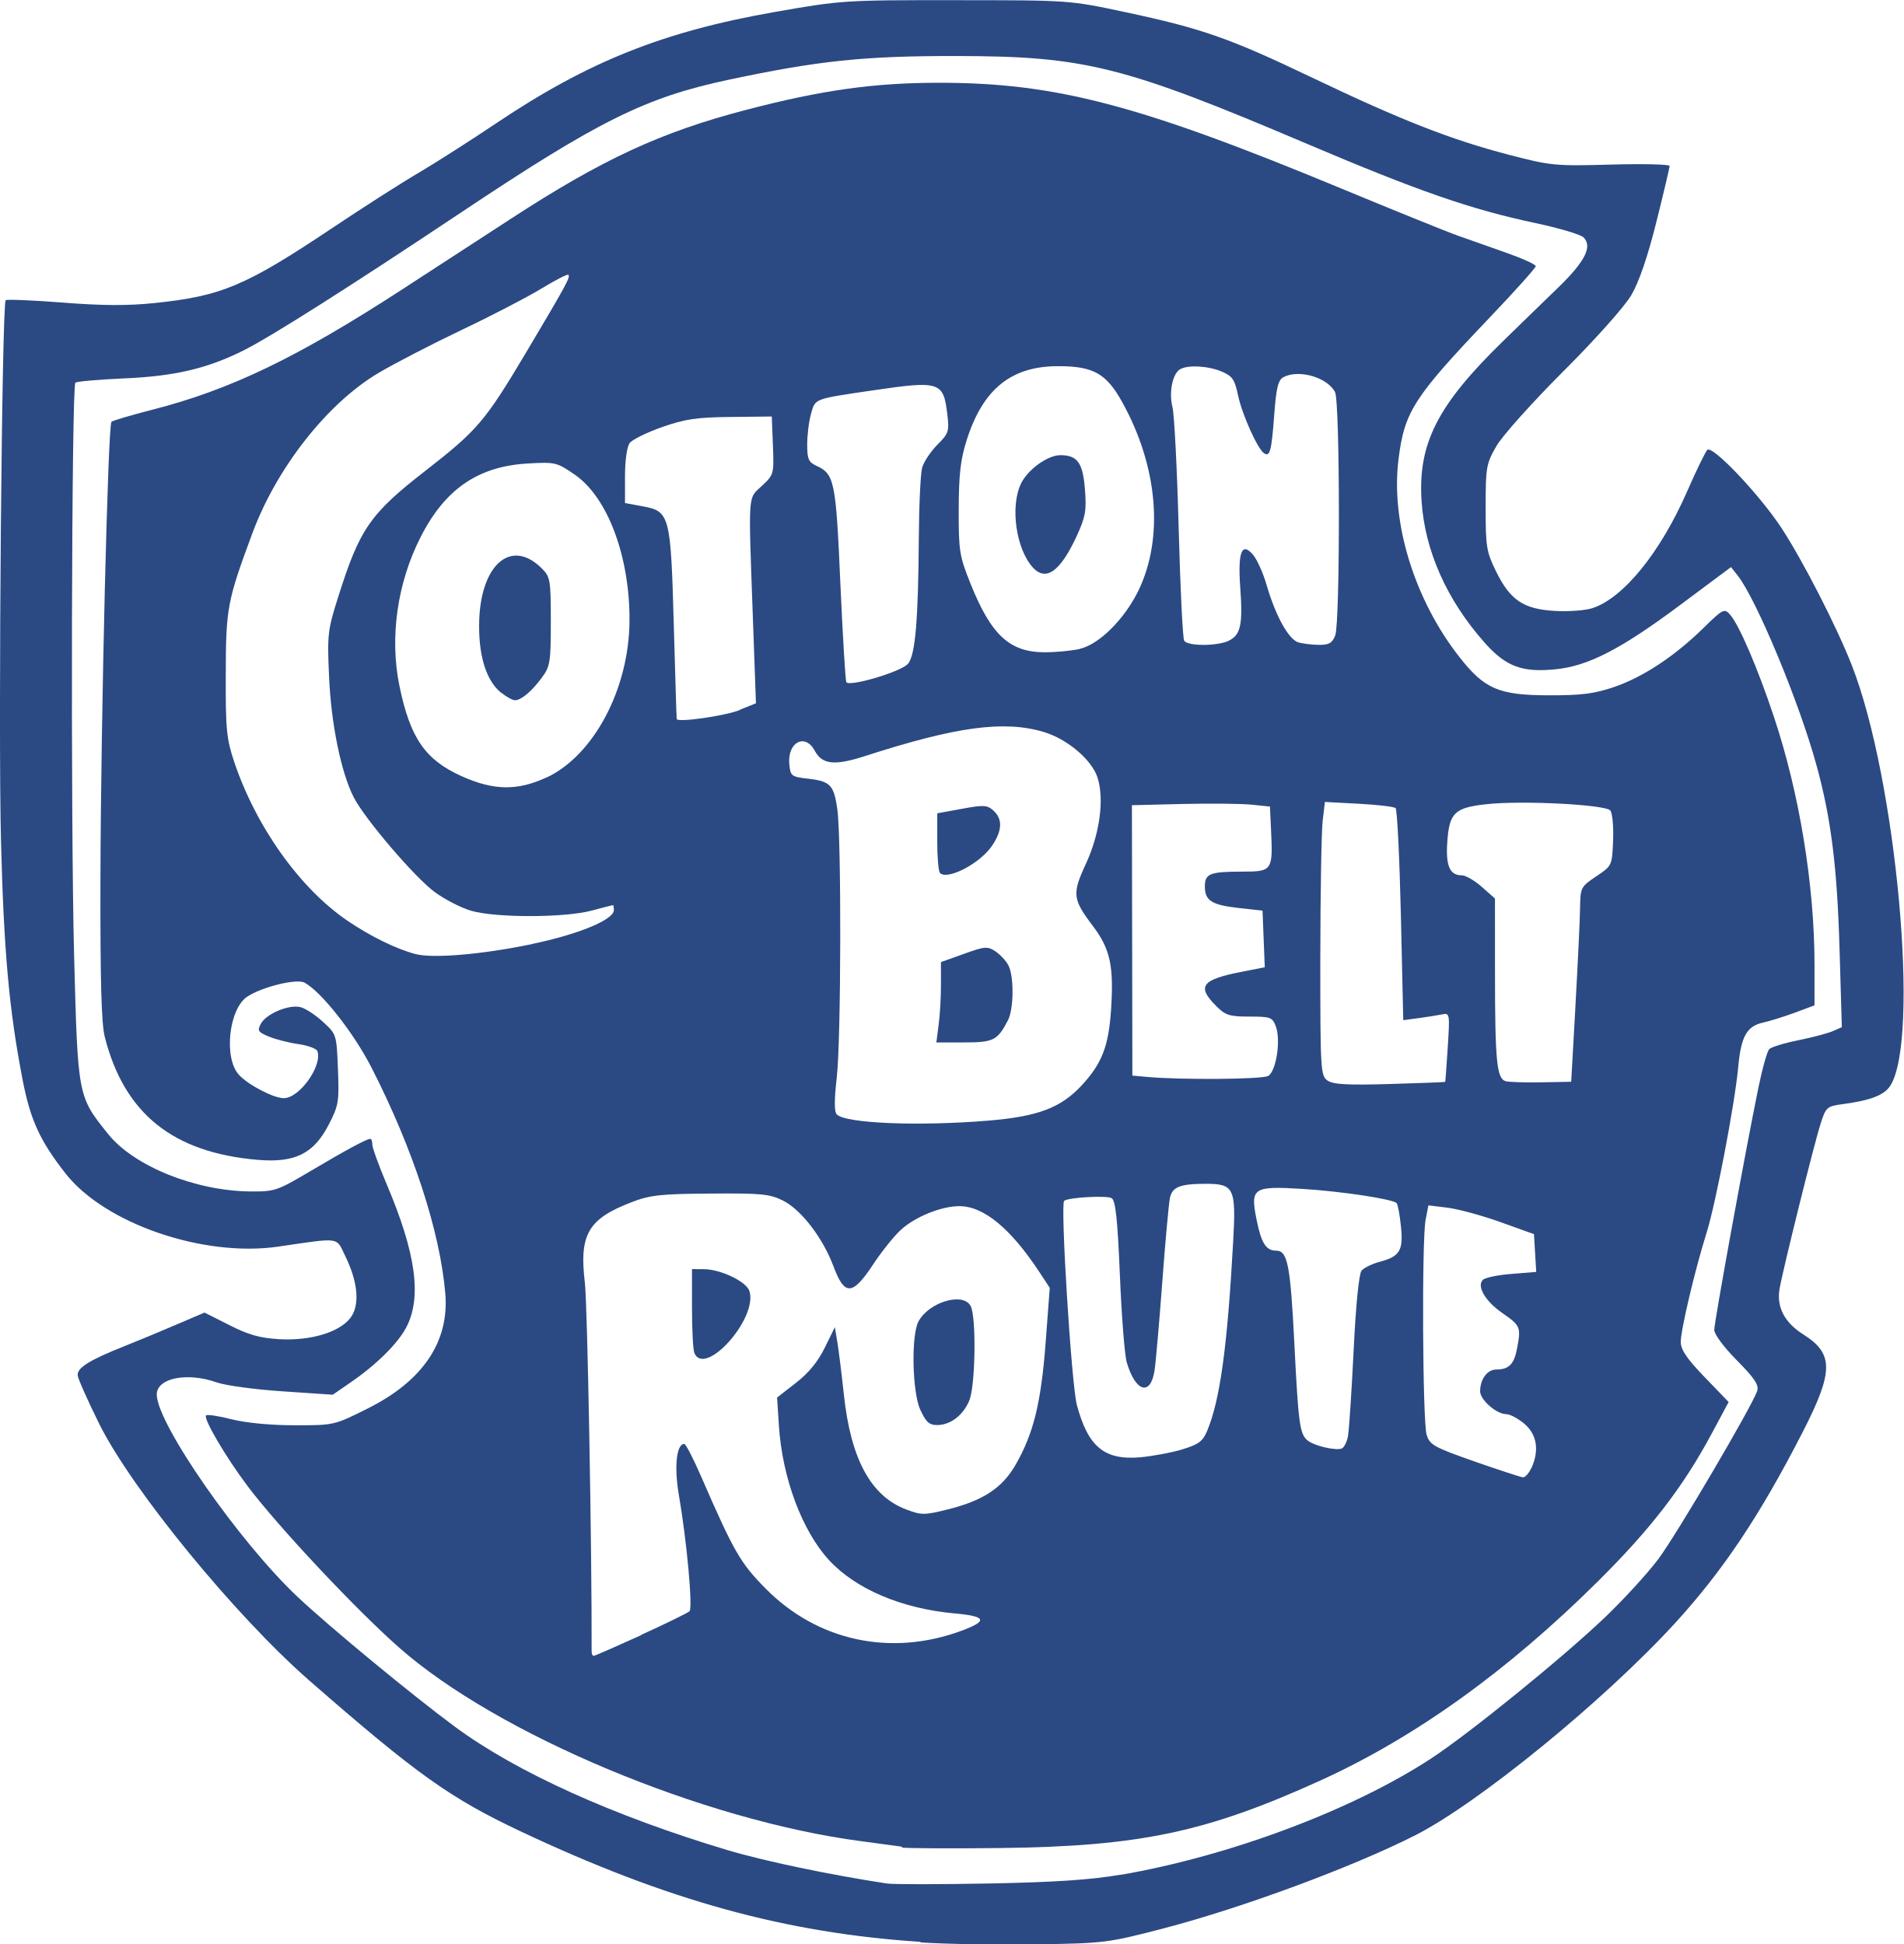
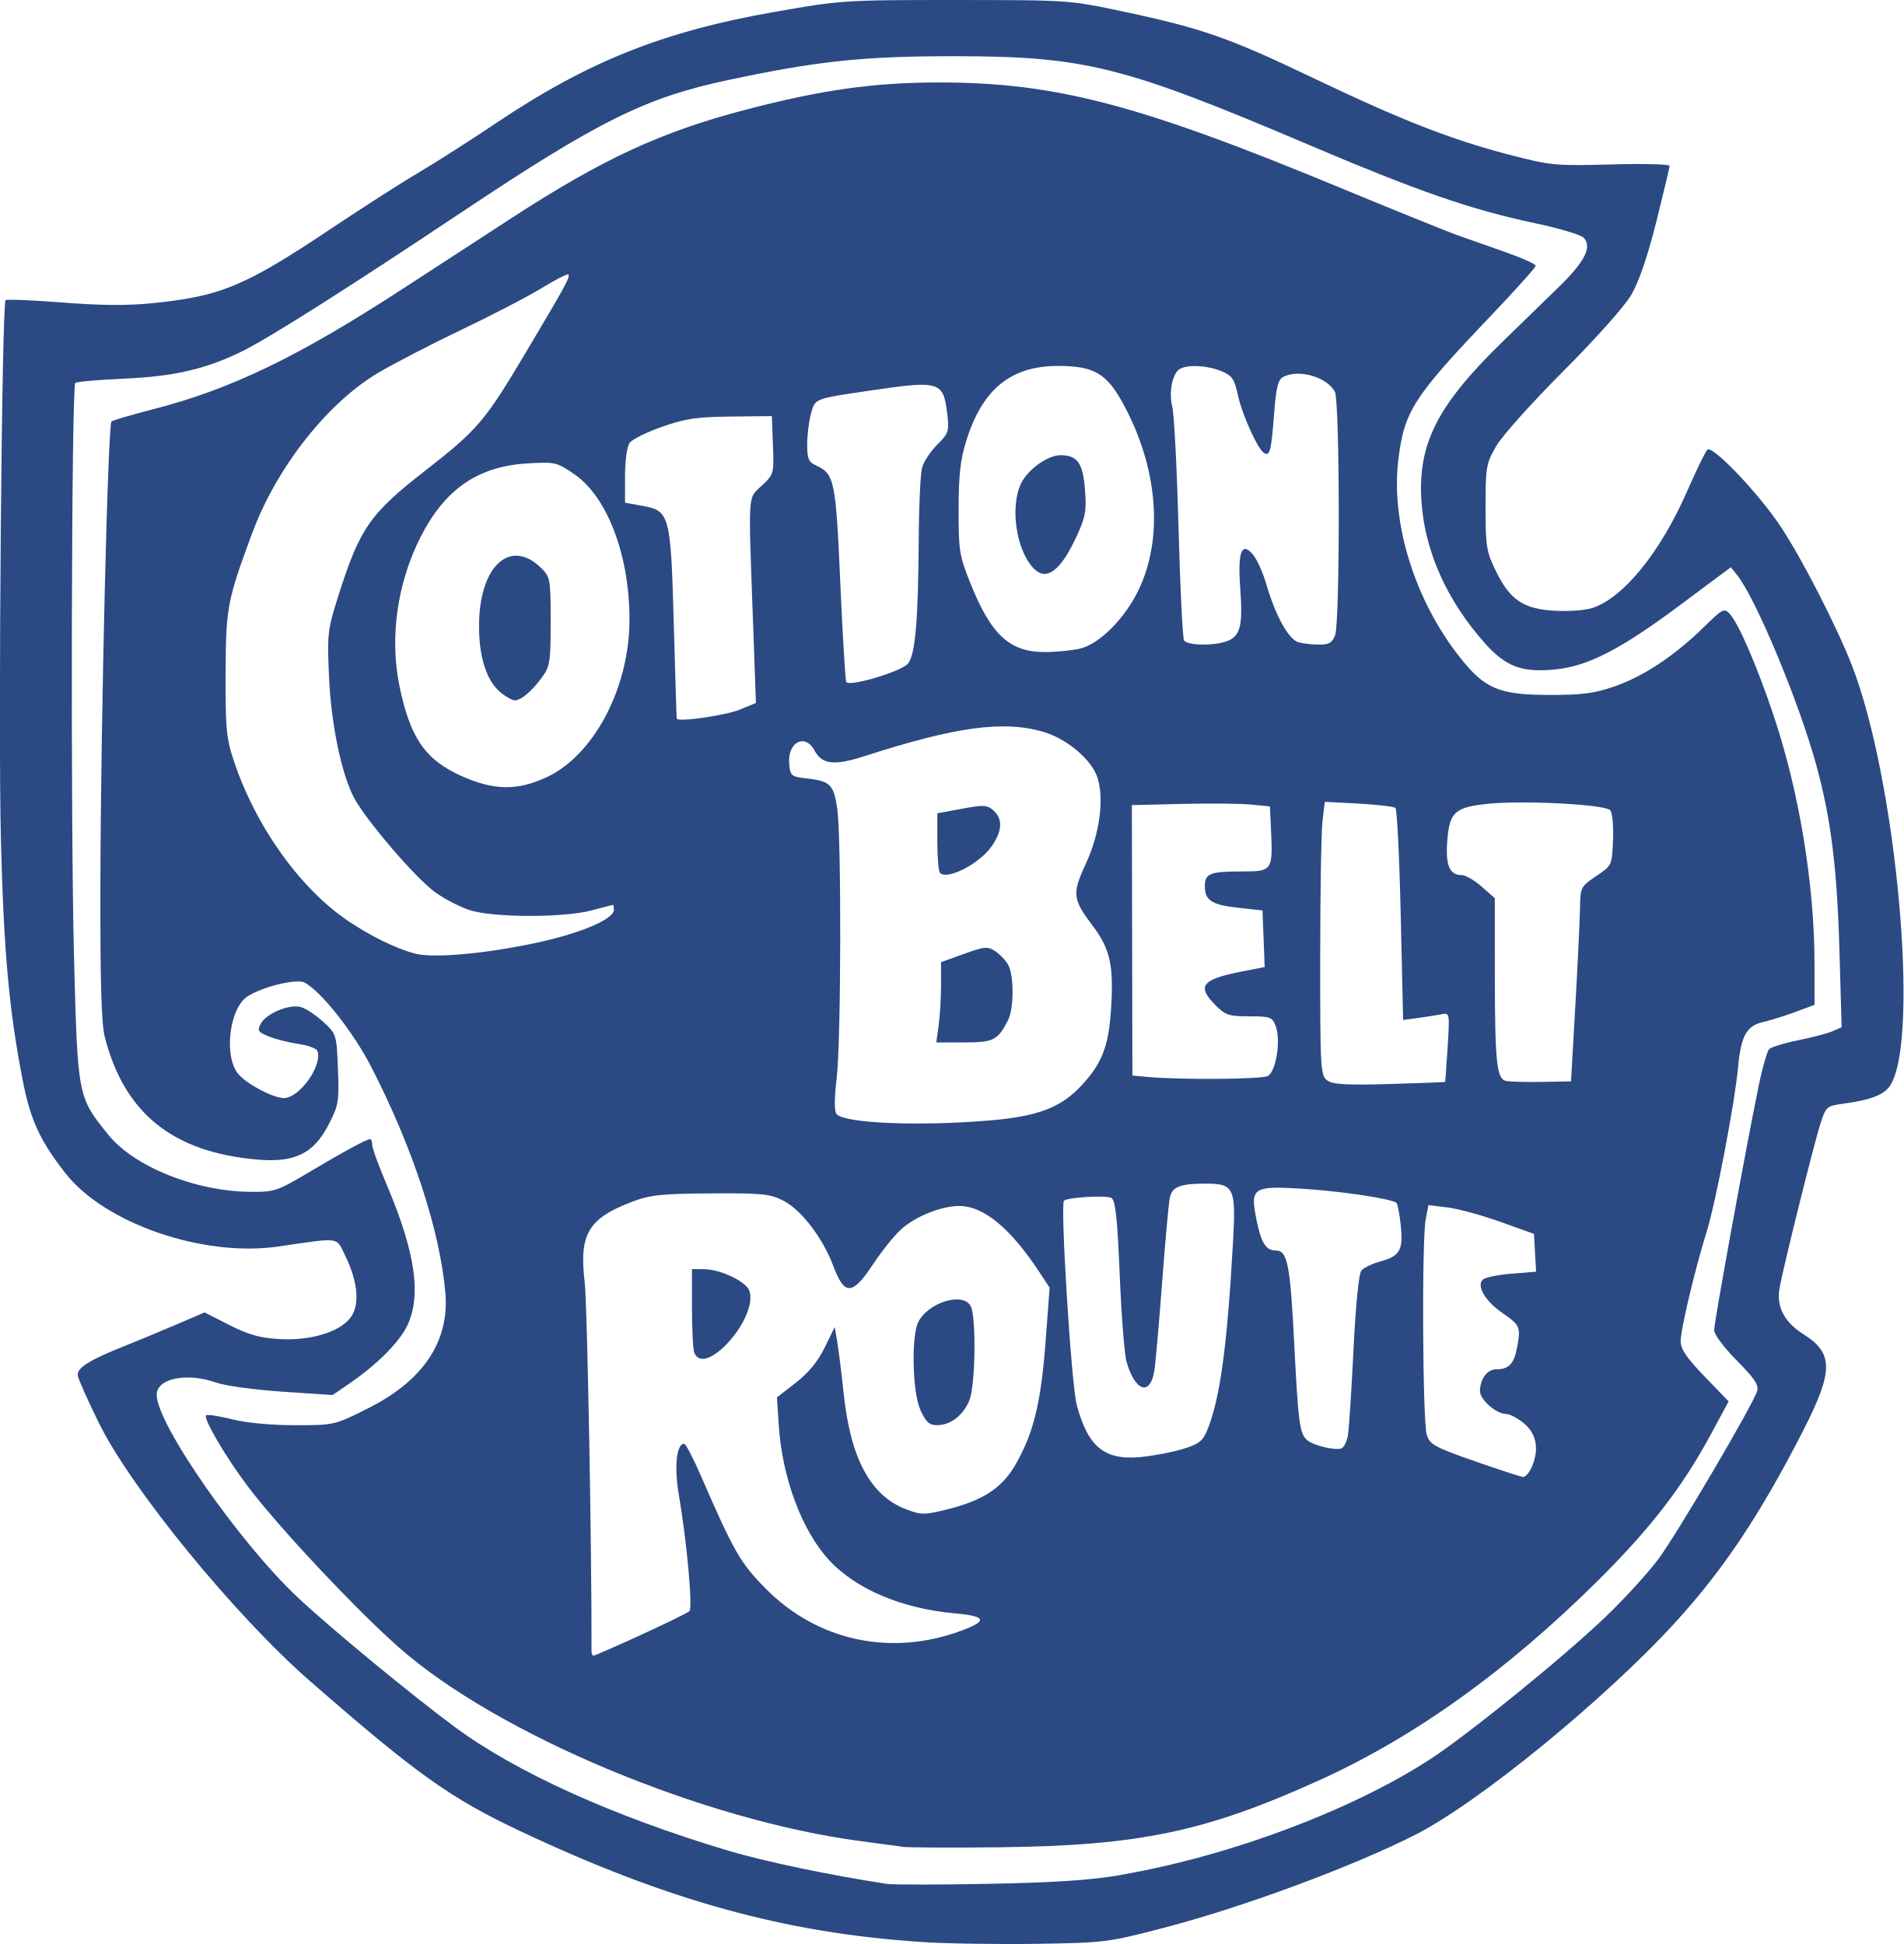
- <svg xmlns="http://www.w3.org/2000/svg" id="svg930" version="1.1" viewBox="0 0 50.802 51.892" height="51.892mm" width="50.802mm">
-   <g transform="translate(-76.65272,-139.5182)" id="layer1">
-     <g transform="matrix(2.999608,0,0,2.999608,-166.3647,-451.5229)" id="g1753">
-       <path style="fill:#2b4a84;fill-opacity:1;stroke:none;stroke-width:0.004;stroke-miterlimit:4;stroke-dasharray:none;stroke-opacity:1" d="m 89.041,213.473 c -0.055,-0.008 -0.218,-0.029 -0.364,-0.049 -1.406,-0.185 -3.237,-0.952 -4.11,-1.723 -0.386,-0.34 -1.073,-1.073 -1.345,-1.433 -0.198,-0.263 -0.399,-0.606 -0.372,-0.633 0.01,-0.01 0.113,0.005 0.229,0.035 0.127,0.032 0.35,0.053 0.561,0.053 0.349,0 0.351,-5.3e-4 0.649,-0.15 0.49,-0.245 0.726,-0.595 0.689,-1.024 -0.047,-0.553 -0.289,-1.292 -0.658,-2.012 -0.159,-0.31 -0.446,-0.673 -0.594,-0.753 -0.07,-0.038 -0.376,0.037 -0.509,0.124 -0.165,0.108 -0.212,0.547 -0.075,0.696 0.083,0.09 0.306,0.207 0.398,0.208 0.139,0.002 0.347,-0.288 0.3,-0.419 -0.008,-0.022 -0.084,-0.05 -0.168,-0.062 -0.085,-0.012 -0.203,-0.042 -0.263,-0.067 -0.097,-0.04 -0.105,-0.052 -0.072,-0.114 0.048,-0.089 0.249,-0.174 0.353,-0.148 0.044,0.011 0.134,0.07 0.2,0.131 0.12,0.11 0.121,0.112 0.133,0.421 0.012,0.288 0.006,0.323 -0.081,0.492 -0.134,0.26 -0.3,0.343 -0.632,0.315 -0.755,-0.064 -1.187,-0.411 -1.361,-1.092 -0.031,-0.121 -0.041,-0.501 -0.039,-1.422 0.004,-1.443 0.067,-4.026 0.098,-4.054 0.012,-0.011 0.175,-0.059 0.362,-0.107 0.699,-0.179 1.292,-0.465 2.229,-1.074 0.272,-0.177 0.705,-0.458 0.963,-0.626 0.812,-0.529 1.335,-0.771 2.089,-0.968 0.677,-0.177 1.14,-0.242 1.721,-0.242 1.036,-2.2e-4 1.779,0.195 3.573,0.939 0.475,0.197 0.944,0.387 1.043,0.422 0.099,0.035 0.295,0.104 0.436,0.154 0.141,0.05 0.256,0.102 0.256,0.117 0,0.015 -0.182,0.218 -0.405,0.452 -0.682,0.716 -0.763,0.841 -0.816,1.266 -0.071,0.562 0.142,1.252 0.543,1.762 0.223,0.284 0.35,0.338 0.794,0.339 0.295,5.3e-4 0.405,-0.014 0.584,-0.075 0.257,-0.089 0.533,-0.271 0.791,-0.523 0.174,-0.171 0.187,-0.177 0.237,-0.121 0.079,0.088 0.245,0.472 0.39,0.908 0.227,0.677 0.362,1.503 0.362,2.207 v 0.363 l -0.174,0.065 c -0.096,0.035 -0.223,0.075 -0.282,0.088 -0.147,0.032 -0.198,0.123 -0.223,0.398 -0.029,0.319 -0.199,1.211 -0.281,1.472 -0.104,0.331 -0.23,0.866 -0.23,0.971 -3.5e-5,0.071 0.053,0.149 0.213,0.315 l 0.213,0.221 -0.155,0.289 c -0.254,0.472 -0.54,0.842 -1.006,1.305 -0.807,0.801 -1.629,1.391 -2.471,1.774 -1.015,0.461 -1.606,0.586 -2.846,0.601 -0.427,0.005 -0.822,0.003 -0.876,-0.004 z m -2.322,-1.884 c 0.222,-0.101 0.417,-0.197 0.432,-0.211 0.03,-0.03 -0.024,-0.626 -0.095,-1.036 -0.043,-0.249 -0.021,-0.453 0.048,-0.453 0.014,0 0.081,0.13 0.15,0.289 0.293,0.673 0.349,0.77 0.574,0.998 0.462,0.468 1.115,0.608 1.744,0.375 0.237,-0.088 0.22,-0.129 -0.065,-0.154 -0.469,-0.043 -0.876,-0.216 -1.114,-0.473 -0.241,-0.262 -0.417,-0.733 -0.447,-1.2 l -0.016,-0.248 0.167,-0.13 c 0.113,-0.087 0.197,-0.19 0.257,-0.313 l 0.09,-0.183 0.022,0.131 c 0.012,0.072 0.038,0.282 0.058,0.467 0.061,0.574 0.239,0.903 0.552,1.023 0.137,0.052 0.162,0.053 0.367,0.002 0.317,-0.078 0.488,-0.19 0.607,-0.395 0.161,-0.279 0.228,-0.55 0.269,-1.086 l 0.037,-0.492 -0.092,-0.14 c -0.256,-0.389 -0.496,-0.587 -0.712,-0.587 -0.162,0 -0.395,0.095 -0.522,0.212 -0.061,0.056 -0.172,0.195 -0.247,0.309 -0.182,0.276 -0.253,0.279 -0.351,0.015 -0.095,-0.254 -0.287,-0.504 -0.45,-0.586 -0.116,-0.058 -0.193,-0.066 -0.644,-0.062 -0.444,0.003 -0.538,0.013 -0.703,0.077 -0.386,0.148 -0.467,0.287 -0.415,0.717 0.023,0.19 0.063,2.4 0.06,3.279 -6.6e-5,0.023 0.008,0.041 0.018,0.041 0.01,0 0.199,-0.083 0.422,-0.184 z m 7.923,-1.487 c 0.071,-0.156 0.048,-0.298 -0.063,-0.392 -0.056,-0.047 -0.128,-0.086 -0.161,-0.086 -0.087,0 -0.233,-0.127 -0.233,-0.203 0,-0.107 0.063,-0.194 0.142,-0.194 0.117,-7.9e-4 0.162,-0.048 0.189,-0.2 0.033,-0.178 0.026,-0.192 -0.135,-0.304 -0.15,-0.104 -0.228,-0.237 -0.172,-0.294 0.02,-0.02 0.135,-0.044 0.255,-0.053 l 0.22,-0.018 -0.01,-0.168 -0.01,-0.168 -0.298,-0.107 c -0.164,-0.059 -0.375,-0.116 -0.469,-0.128 l -0.172,-0.021 -0.025,0.128 c -0.035,0.183 -0.027,1.795 0.009,1.913 0.028,0.091 0.065,0.111 0.426,0.238 0.217,0.076 0.411,0.139 0.431,0.141 0.02,0.001 0.053,-0.036 0.074,-0.082 z m -3.109,-0.164 c 0.148,-0.045 0.184,-0.071 0.224,-0.167 0.114,-0.274 0.179,-0.743 0.231,-1.686 0.026,-0.473 0.008,-0.511 -0.245,-0.511 -0.23,7.9e-4 -0.297,0.028 -0.318,0.127 -0.01,0.048 -0.041,0.385 -0.068,0.749 -0.027,0.364 -0.058,0.718 -0.069,0.788 -0.036,0.229 -0.17,0.188 -0.247,-0.075 -0.019,-0.065 -0.046,-0.413 -0.061,-0.774 -0.021,-0.5 -0.038,-0.664 -0.073,-0.687 -0.04,-0.026 -0.389,-0.007 -0.423,0.024 -0.035,0.031 0.065,1.633 0.113,1.815 0.099,0.373 0.245,0.494 0.562,0.467 0.109,-0.01 0.278,-0.041 0.375,-0.07 z m 1.477,-0.127 c 0.01,-0.057 0.032,-0.4 0.05,-0.761 0.019,-0.398 0.047,-0.675 0.07,-0.703 0.021,-0.025 0.094,-0.061 0.162,-0.079 0.18,-0.048 0.211,-0.101 0.188,-0.318 -0.01,-0.102 -0.028,-0.194 -0.038,-0.204 -0.037,-0.037 -0.498,-0.106 -0.845,-0.127 -0.432,-0.026 -0.458,-0.009 -0.401,0.274 0.042,0.21 0.084,0.276 0.175,0.276 0.101,0 0.126,0.128 0.161,0.822 0.036,0.721 0.048,0.81 0.118,0.867 0.057,0.047 0.245,0.092 0.303,0.072 0.022,-0.008 0.048,-0.061 0.058,-0.118 z M 89.808,207.012 c 0.445,-0.037 0.648,-0.114 0.835,-0.317 0.177,-0.192 0.236,-0.345 0.258,-0.664 0.026,-0.394 -0.006,-0.544 -0.159,-0.748 -0.184,-0.243 -0.189,-0.288 -0.063,-0.56 0.123,-0.267 0.164,-0.577 0.101,-0.767 -0.052,-0.157 -0.27,-0.341 -0.478,-0.403 -0.354,-0.105 -0.777,-0.048 -1.594,0.216 -0.267,0.086 -0.377,0.074 -0.443,-0.049 -0.086,-0.16 -0.245,-0.075 -0.226,0.121 0.01,0.104 0.018,0.111 0.167,0.128 0.198,0.023 0.229,0.055 0.26,0.271 0.037,0.263 0.034,2.051 -0.005,2.388 -0.023,0.203 -0.023,0.306 5.3e-4,0.329 0.08,0.08 0.727,0.106 1.346,0.055 z m 4.066,-0.344 c 0.002,-0.002 0.012,-0.142 0.023,-0.31 0.019,-0.301 0.018,-0.306 -0.053,-0.291 -0.04,0.008 -0.133,0.023 -0.208,0.033 l -0.135,0.018 -0.021,-0.932 c -0.012,-0.512 -0.033,-0.942 -0.047,-0.955 -0.014,-0.013 -0.161,-0.03 -0.327,-0.039 l -0.302,-0.016 -0.02,0.169 c -0.011,0.093 -0.02,0.641 -0.021,1.217 -2.65e-4,1.003 0.003,1.05 0.064,1.093 0.05,0.035 0.175,0.042 0.554,0.031 0.269,-0.008 0.491,-0.016 0.493,-0.019 z m 1.159,-0.682 c 0.021,-0.373 0.04,-0.763 0.041,-0.866 0.003,-0.183 0.007,-0.19 0.144,-0.282 0.14,-0.094 0.141,-0.095 0.15,-0.319 0.005,-0.124 -0.006,-0.244 -0.025,-0.267 -0.044,-0.053 -0.79,-0.091 -1.102,-0.056 -0.283,0.031 -0.33,0.076 -0.348,0.334 -0.015,0.214 0.021,0.299 0.129,0.299 0.034,0 0.114,0.046 0.178,0.103 l 0.117,0.103 2.64e-4,0.683 c 5.29e-4,0.766 0.016,0.921 0.095,0.943 0.03,0.008 0.173,0.013 0.318,0.01 l 0.265,-0.005 0.038,-0.678 z m -2.736,0.63 c 0.073,-0.039 0.117,-0.319 0.07,-0.444 -0.031,-0.08 -0.047,-0.086 -0.235,-0.086 -0.179,0 -0.213,-0.011 -0.298,-0.097 -0.172,-0.172 -0.126,-0.232 0.227,-0.301 l 0.208,-0.041 -0.01,-0.252 -0.01,-0.252 -0.21,-0.023 c -0.242,-0.027 -0.303,-0.065 -0.303,-0.192 0,-0.114 0.044,-0.132 0.333,-0.132 0.266,0 0.273,-0.009 0.256,-0.365 l -0.01,-0.214 -0.165,-0.017 c -0.091,-0.009 -0.367,-0.012 -0.614,-0.006 l -0.449,0.011 0.002,1.203 0.002,1.203 0.132,0.012 c 0.292,0.027 1.017,0.022 1.073,-0.008 z m -6.548,-1.176 c 0.415,-0.086 0.729,-0.216 0.729,-0.302 0,-0.024 -0.004,-0.044 -0.008,-0.044 -0.005,2.3e-4 -0.09,0.022 -0.19,0.049 -0.244,0.065 -0.862,0.065 -1.077,-1.7e-4 -0.09,-0.027 -0.233,-0.102 -0.319,-0.165 -0.179,-0.132 -0.622,-0.651 -0.721,-0.844 -0.112,-0.22 -0.201,-0.653 -0.219,-1.074 -0.017,-0.375 -0.012,-0.414 0.082,-0.711 0.191,-0.604 0.283,-0.737 0.774,-1.119 0.464,-0.361 0.532,-0.441 0.893,-1.047 0.363,-0.611 0.4,-0.678 0.38,-0.698 -0.008,-0.008 -0.117,0.048 -0.242,0.124 -0.125,0.076 -0.444,0.242 -0.708,0.367 -0.264,0.126 -0.597,0.298 -0.74,0.383 -0.454,0.269 -0.906,0.844 -1.122,1.428 -0.223,0.601 -0.235,0.664 -0.236,1.257 -0.002,0.486 0.007,0.571 0.075,0.775 0.194,0.578 0.585,1.127 1.009,1.415 0.201,0.137 0.432,0.25 0.601,0.295 0.156,0.042 0.592,0.005 1.04,-0.088 z m 0.127,-1.48 c 0.422,-0.195 0.738,-0.791 0.741,-1.397 0.003,-0.571 -0.194,-1.097 -0.486,-1.299 -0.16,-0.11 -0.173,-0.114 -0.418,-0.1 -0.442,0.025 -0.737,0.227 -0.954,0.654 -0.209,0.41 -0.278,0.897 -0.188,1.329 0.095,0.46 0.229,0.654 0.551,0.799 0.286,0.129 0.496,0.132 0.754,0.013 z m 1.722,-0.604 0.144,-0.058 -0.028,-0.78 c -0.04,-1.114 -0.045,-1.037 0.081,-1.155 0.106,-0.099 0.108,-0.105 0.098,-0.359 l -0.01,-0.258 -0.364,0.004 c -0.302,0.003 -0.406,0.018 -0.612,0.09 -0.136,0.048 -0.267,0.112 -0.289,0.143 -0.024,0.033 -0.041,0.156 -0.041,0.295 v 0.238 l 0.157,0.029 c 0.241,0.044 0.25,0.078 0.277,1.053 0.013,0.455 0.024,0.833 0.026,0.84 0.008,0.033 0.432,-0.028 0.561,-0.08 z m 1.497,-0.409 c 0.065,-0.08 0.091,-0.386 0.096,-1.117 0.002,-0.294 0.015,-0.578 0.03,-0.63 0.015,-0.052 0.076,-0.143 0.135,-0.203 0.101,-0.101 0.107,-0.119 0.088,-0.275 -0.034,-0.286 -0.068,-0.296 -0.659,-0.209 -0.532,0.078 -0.515,0.072 -0.553,0.209 -0.019,0.067 -0.034,0.19 -0.034,0.273 -1.64e-4,0.129 0.012,0.157 0.081,0.189 0.162,0.074 0.174,0.135 0.214,1.045 0.021,0.471 0.045,0.868 0.053,0.881 0.027,0.044 0.492,-0.094 0.549,-0.164 z m 1.53,-0.134 c 0.171,-0.04 0.394,-0.262 0.518,-0.514 0.23,-0.471 0.176,-1.109 -0.144,-1.684 -0.141,-0.253 -0.256,-0.317 -0.569,-0.317 -0.416,0 -0.668,0.203 -0.812,0.655 -0.056,0.175 -0.071,0.306 -0.072,0.619 -7.94e-4,0.371 0.006,0.414 0.105,0.661 0.184,0.46 0.35,0.612 0.664,0.611 0.1,-2.7e-4 0.24,-0.014 0.31,-0.03 z m 1.323,-0.072 c 0.106,-0.049 0.127,-0.143 0.103,-0.47 -0.023,-0.321 0.013,-0.414 0.115,-0.293 0.035,0.042 0.088,0.16 0.118,0.263 0.082,0.282 0.199,0.493 0.287,0.516 0.042,0.011 0.125,0.021 0.184,0.021 0.086,2.6e-4 0.115,-0.017 0.141,-0.084 0.044,-0.116 0.043,-2.083 -0.002,-2.166 -0.07,-0.132 -0.324,-0.204 -0.459,-0.132 -0.047,0.025 -0.064,0.093 -0.082,0.337 -0.024,0.321 -0.038,0.373 -0.089,0.341 -0.057,-0.035 -0.195,-0.341 -0.232,-0.513 -0.031,-0.147 -0.051,-0.175 -0.148,-0.216 -0.123,-0.051 -0.305,-0.06 -0.371,-0.018 -0.066,0.042 -0.098,0.207 -0.065,0.336 0.016,0.064 0.041,0.549 0.055,1.078 0.014,0.529 0.036,0.979 0.049,1 0.03,0.049 0.289,0.05 0.396,0.001 z" id="path1729" />
-       <path style="fill:#2b4a84;fill-opacity:1;stroke:none;stroke-width:0.004;stroke-miterlimit:4;stroke-dasharray:none;stroke-opacity:1" d="m 89.206,214.32 c -1.203,-0.079 -2.254,-0.369 -3.555,-0.982 -0.63,-0.297 -0.927,-0.509 -1.881,-1.342 -0.663,-0.579 -1.585,-1.707 -1.873,-2.29 -0.099,-0.2 -0.184,-0.391 -0.189,-0.424 -0.011,-0.068 0.1,-0.138 0.42,-0.265 0.109,-0.043 0.313,-0.128 0.453,-0.188 l 0.255,-0.109 0.222,0.112 c 0.171,0.087 0.273,0.115 0.445,0.125 0.274,0.015 0.529,-0.06 0.629,-0.187 0.087,-0.11 0.072,-0.316 -0.042,-0.549 -0.086,-0.177 -0.034,-0.17 -0.598,-0.088 -0.666,0.097 -1.542,-0.204 -1.892,-0.65 -0.228,-0.291 -0.313,-0.476 -0.382,-0.832 -0.121,-0.624 -0.168,-1.148 -0.193,-2.137 -0.025,-0.977 0.008,-4.769 0.042,-4.803 0.009,-0.009 0.237,4e-5 0.507,0.021 0.353,0.028 0.582,0.029 0.82,0.004 0.595,-0.062 0.809,-0.153 1.578,-0.667 0.27,-0.181 0.617,-0.403 0.771,-0.493 0.154,-0.091 0.464,-0.289 0.69,-0.441 0.815,-0.547 1.484,-0.815 2.477,-0.989 0.59,-0.104 0.624,-0.106 1.611,-0.105 1.008,2.7e-4 1.009,2.7e-4 1.505,0.106 0.685,0.146 0.928,0.231 1.67,0.586 0.783,0.374 1.225,0.548 1.742,0.683 0.375,0.098 0.414,0.102 0.912,0.088 0.286,-0.008 0.521,-0.002 0.521,0.012 0,0.014 -0.053,0.239 -0.118,0.499 -0.077,0.309 -0.155,0.535 -0.223,0.651 -0.059,0.101 -0.321,0.395 -0.605,0.678 -0.275,0.275 -0.543,0.574 -0.595,0.665 -0.09,0.156 -0.096,0.187 -0.096,0.546 0,0.35 0.007,0.395 0.093,0.57 0.126,0.256 0.244,0.335 0.523,0.351 0.122,0.007 0.272,-0.004 0.335,-0.025 0.276,-0.091 0.604,-0.496 0.841,-1.037 0.081,-0.186 0.163,-0.353 0.18,-0.371 0.045,-0.045 0.465,0.398 0.66,0.695 0.19,0.29 0.491,0.877 0.626,1.222 0.397,1.013 0.609,3.335 0.341,3.743 -0.054,0.082 -0.172,0.128 -0.414,0.161 -0.15,0.02 -0.157,0.026 -0.205,0.176 -0.058,0.18 -0.333,1.287 -0.365,1.469 -0.028,0.162 0.044,0.3 0.212,0.406 0.27,0.171 0.27,0.328 -0.003,0.862 -0.383,0.748 -0.711,1.239 -1.141,1.709 -0.631,0.689 -1.751,1.603 -2.312,1.887 -0.562,0.284 -1.533,0.643 -2.232,0.826 -0.5,0.13 -0.528,0.134 -1.141,0.143 -0.346,0.005 -0.807,-0.002 -1.025,-0.017 z m 1.784,-0.597 c 0.965,-0.167 2.053,-0.574 2.753,-1.031 0.342,-0.223 1.176,-0.9 1.555,-1.262 0.168,-0.161 0.382,-0.395 0.475,-0.52 0.167,-0.226 0.836,-1.364 0.877,-1.493 0.017,-0.052 -0.023,-0.112 -0.18,-0.271 -0.117,-0.118 -0.202,-0.233 -0.202,-0.272 0,-0.07 0.277,-1.591 0.393,-2.157 0.035,-0.17 0.078,-0.324 0.097,-0.342 0.018,-0.018 0.135,-0.054 0.26,-0.079 0.125,-0.025 0.262,-0.062 0.306,-0.081 l 0.079,-0.035 -0.02,-0.685 c -0.021,-0.736 -0.075,-1.172 -0.205,-1.644 -0.153,-0.56 -0.536,-1.482 -0.704,-1.693 l -0.057,-0.072 -0.46,0.343 c -0.518,0.386 -0.81,0.537 -1.097,0.566 -0.299,0.031 -0.445,-0.023 -0.632,-0.233 -0.338,-0.38 -0.535,-0.82 -0.564,-1.263 -0.033,-0.511 0.14,-0.853 0.719,-1.418 0.149,-0.146 0.373,-0.363 0.498,-0.484 0.238,-0.231 0.305,-0.364 0.224,-0.445 -0.026,-0.026 -0.219,-0.083 -0.43,-0.128 -0.572,-0.121 -1.041,-0.284 -2.029,-0.704 -1.635,-0.695 -1.977,-0.781 -3.125,-0.782 -0.816,-0.001 -1.221,0.041 -2.021,0.211 -0.74,0.157 -1.154,0.362 -2.384,1.183 -0.982,0.655 -1.686,1.102 -1.929,1.224 -0.325,0.163 -0.617,0.232 -1.07,0.251 -0.225,0.01 -0.419,0.027 -0.43,0.038 -0.034,0.034 -0.043,3.916 -0.011,5.108 0.033,1.246 0.032,1.242 0.303,1.579 0.229,0.285 0.775,0.505 1.262,0.51 0.219,0.002 0.24,-0.005 0.534,-0.179 0.317,-0.188 0.504,-0.289 0.536,-0.289 0.01,0 0.018,0.023 0.018,0.051 0,0.028 0.058,0.188 0.129,0.356 0.258,0.608 0.312,0.998 0.176,1.265 -0.074,0.146 -0.269,0.339 -0.506,0.501 l -0.151,0.104 -0.445,-0.03 c -0.245,-0.016 -0.51,-0.052 -0.589,-0.08 -0.263,-0.093 -0.532,-0.038 -0.532,0.108 1.19e-4,0.258 0.732,1.31 1.252,1.8 0.288,0.271 1.021,0.876 1.404,1.159 0.545,0.402 1.403,0.79 2.42,1.095 0.328,0.098 0.905,0.219 1.422,0.298 0.055,0.008 0.463,0.008 0.908,-5.3e-4 0.585,-0.011 0.909,-0.033 1.174,-0.079 z" id="path1731" />
-       <path style="fill:#2b4a84;fill-opacity:1;stroke:none;stroke-width:0.004;stroke-miterlimit:4;stroke-dasharray:none;stroke-opacity:1" d="m 85.478,203.207 c -0.129,-0.102 -0.2,-0.312 -0.199,-0.598 5.29e-4,-0.535 0.279,-0.79 0.558,-0.511 0.075,0.075 0.08,0.102 0.08,0.472 0,0.362 -0.006,0.4 -0.08,0.5 -0.089,0.121 -0.183,0.2 -0.238,0.201 -0.02,5.3e-4 -0.074,-0.028 -0.12,-0.065 z" id="path1733" />
-       <path style="fill:#2b4a84;fill-opacity:1;stroke:none;stroke-width:0.004;stroke-miterlimit:4;stroke-dasharray:none;stroke-opacity:1" d="m 90.205,202.089 c -0.149,-0.165 -0.203,-0.542 -0.105,-0.746 0.06,-0.125 0.237,-0.253 0.351,-0.253 0.151,0 0.2,0.068 0.218,0.304 0.015,0.188 0.005,0.244 -0.071,0.411 -0.147,0.32 -0.276,0.413 -0.393,0.284 z" id="path1735" />
-       <path style="fill:#2b4a84;fill-opacity:1;stroke:none;stroke-width:0.004;stroke-miterlimit:4;stroke-dasharray:none;stroke-opacity:1" d="m 89.379,204.807 c -0.013,-0.013 -0.024,-0.138 -0.024,-0.277 v -0.253 l 0.219,-0.04 c 0.195,-0.036 0.226,-0.034 0.281,0.016 0.083,0.075 0.079,0.177 -0.012,0.312 -0.106,0.158 -0.397,0.31 -0.464,0.243 z" id="path1737" />
-       <path style="fill:#2b4a84;fill-opacity:1;stroke:none;stroke-width:0.004;stroke-miterlimit:4;stroke-dasharray:none;stroke-opacity:1" d="m 89.367,206.162 c 0.012,-0.084 0.021,-0.245 0.021,-0.357 v -0.204 l 0.204,-0.073 c 0.185,-0.067 0.21,-0.069 0.28,-0.023 0.042,0.028 0.094,0.083 0.115,0.123 0.052,0.096 0.05,0.389 -0.003,0.491 -0.093,0.179 -0.128,0.197 -0.39,0.197 h -0.247 z" id="path1739" />
-       <path style="fill:#2b4a84;fill-opacity:1;stroke:none;stroke-width:0.004;stroke-miterlimit:4;stroke-dasharray:none;stroke-opacity:1" d="m 89.204,209.585 c -0.072,-0.159 -0.082,-0.663 -0.016,-0.786 0.093,-0.173 0.396,-0.263 0.464,-0.138 0.052,0.096 0.043,0.711 -0.012,0.842 -0.055,0.132 -0.168,0.218 -0.287,0.218 -0.07,0 -0.099,-0.027 -0.149,-0.137 z" id="path1741" />
-       <path style="fill:#2b4a84;fill-opacity:1;stroke:none;stroke-width:0.004;stroke-miterlimit:4;stroke-dasharray:none;stroke-opacity:1" d="m 87.193,209.075 c -0.011,-0.029 -0.02,-0.207 -0.02,-0.397 v -0.345 l 0.107,8e-4 c 0.149,0.001 0.378,0.111 0.404,0.195 0.078,0.244 -0.403,0.778 -0.492,0.546 z" id="path1743" />
-     </g>
+ <svg xmlns="http://www.w3.org/2000/svg" viewBox="0 0 50.802 51.892" height="196.128" width="192.006">
+   <g fill="#2b4a84" stroke-width=".004">
+     <path d="M24.071 49.294c-.164-.024-.655-.088-1.091-.146-4.218-.555-9.709-2.857-12.33-5.168-1.158-1.021-3.218-3.217-4.034-4.3-.593-.787-1.198-1.817-1.115-1.899.03-.03.34.015.688.104.381.096 1.05.159 1.683.159 1.047 0 1.053-.002 1.947-.449 1.47-.736 2.176-1.785 2.067-3.073-.14-1.658-.865-3.875-1.975-6.036-.477-.93-1.337-2.02-1.782-2.258-.211-.113-1.128.111-1.527.372-.494.324-.637 1.641-.226 2.088.249.271.918.62 1.194.623.418.006 1.042-.865.901-1.258-.023-.066-.251-.149-.505-.186-.254-.037-.61-.127-.79-.2-.292-.119-.315-.156-.215-.343.144-.268.748-.523 1.058-.445.131.033.402.209.601.392.36.33.362.337.399 1.262.035.864.017.969-.243 1.476-.401.781-.9 1.029-1.897.945-2.263-.192-3.562-1.233-4.083-3.276-.093-.364-.124-1.502-.116-4.266.012-4.328.2-12.075.295-12.161.035-.032.524-.176 1.086-.32 2.098-.538 3.875-1.394 6.687-3.222.814-.53 2.114-1.375 2.888-1.878 2.437-1.586 4.004-2.312 6.265-2.903 2.031-.531 3.42-.727 5.161-.727 3.107-.001 5.336.585 10.717 2.816 1.424.59 2.831 1.16 3.128 1.265.297.106.886.313 1.308.462.423.149.769.306.769.35 0 .044-.547.654-1.215 1.355-2.045 2.146-2.288 2.524-2.448 3.797-.212 1.687.426 3.755 1.629 5.287.67.852 1.049 1.014 2.382 1.017.885.002 1.216-.041 1.752-.226.772-.267 1.598-.814 2.372-1.57.523-.512.56-.53.712-.362.238.263.734 1.415 1.171 2.723.68 2.031 1.086 4.509 1.086 6.62v1.088l-.521.193c-.286.106-.667.225-.847.264-.44.095-.595.37-.67 1.194-.088.957-.598 3.632-.843 4.415-.31.994-.691 2.597-.691 2.911-0.0.213.158.446.64.945l.64.663-.466.865c-.762 1.415-1.62 2.527-3.017 3.914-2.42 2.402-4.887 4.173-7.413 5.321-3.046 1.384-4.817 1.758-8.538 1.802-1.282.015-2.465.009-2.629-.012zm-6.966-5.653c.667-.304 1.25-.59 1.295-.634.091-.089-.072-1.877-.284-3.109-.128-.746-.063-1.359.144-1.359.041 0 .244.391.451.868.877 2.018 1.046 2.311 1.72 2.995 1.385 1.403 3.345 1.825 5.23 1.125.711-.264.66-.386-.194-.463-1.406-.127-2.629-.647-3.342-1.42-.724-.785-1.251-2.199-1.342-3.6l-.048-.744.502-.389c.338-.262.59-.569.771-.939l.269-.55.067.394c.037.217.115.847.174 1.401.183 1.721.717 2.709 1.657 3.068.412.157.485.158 1.101.006.95-.235 1.464-.569 1.819-1.184.484-.838.685-1.651.806-3.259l.111-1.475-.277-.421c-.768-1.168-1.486-1.76-2.135-1.76-.487 0-1.185.284-1.565.636-.182.169-.515.585-.74.926-.546.827-.758.836-1.054.046-.285-.762-.861-1.512-1.348-1.757-.348-.175-.58-.197-1.933-.187-1.332.009-1.614.04-2.11.231-1.158.445-1.399.862-1.245 2.15.068.57.19 7.2.181 9.835-0.0.068.023.124.053.124.029 0 .598-.249 1.265-.553zm23.765-4.462c.214-.469.145-.895-.19-1.177-.168-.141-.385-.257-.483-.257-.262 0-.7-.381-.7-.609 0-.321.19-.581.425-.583.351-.002.485-.144.568-.6.098-.533.078-.577-.405-.913-.45-.312-.684-.712-.515-.881.059-.059.404-.131.766-.16l.659-.053-.029-.505-.029-.505-.893-.32c-.491-.176-1.124-.349-1.407-.384l-.515-.064-.074.383c-.106.55-.082 5.386.028 5.74.085.272.194.333 1.278.712.652.228 1.234.418 1.293.422.059.003.16-.107.223-.246zm-9.327-.493c.445-.134.551-.213.671-.501.343-.821.536-2.228.694-5.058.079-1.418.023-1.534-.735-1.532-.689.002-.892.083-.954.381-.03.145-.122 1.156-.204 2.247-.082 1.091-.175 2.155-.208 2.363-.108.687-.509.565-.74-.226-.057-.193-.139-1.238-.184-2.322-.062-1.498-.114-1.991-.219-2.059-.121-.079-1.166-.021-1.268.072-.105.094.194 4.899.339 5.445.296 1.12.733 1.483 1.685 1.4.327-.03.833-.124 1.124-.211zm4.43-.38c.029-.172.096-1.2.149-2.283.058-1.194.141-2.024.21-2.107.062-.075.282-.182.487-.238.539-.145.633-.303.565-.955-.031-.305-.083-.58-.115-.612-.11-.11-1.493-.318-2.535-.381-1.297-.078-1.374-.027-1.203.823.127.631.252.828.525.828.302 0 .378.385.483 2.465.109 2.164.145 2.429.353 2.601.17.141.736.276.908.216.067-.024.145-.183.174-.355zm-9.603-8.394c1.333-.11 1.944-.342 2.506-.951.532-.577.709-1.034.773-1.992.079-1.183-.017-1.631-.478-2.243-.551-.73-.566-.863-.189-1.679.369-.8.491-1.73.303-2.3-.155-.471-.811-1.024-1.433-1.209-1.062-.315-2.331-.144-4.783.647-.801.259-1.131.222-1.328-.147-.257-.481-.734-.226-.678.363.03.313.055.332.502.383.594.068.688.166.78.812.112.788.102 6.152-.014 7.162-.07.608-.069.917.002.988.24.24 2.181.319 4.038.166zm12.196-1.033c.006-.006.037-.426.068-.931.056-.904.054-.917-.16-.874-.119.024-.399.068-.622.098l-.406.055-.064-2.795c-.035-1.537-.098-2.826-.14-2.864-.042-.038-.483-.09-.981-.117l-.905-.048-.061.508c-.034.279-.061 1.923-.062 3.652-.001 3.007.008 3.15.193 3.28.15.105.526.126 1.662.093.807-.024 1.473-.048 1.479-.056zm3.477-2.047c.063-1.119.119-2.287.124-2.598.009-.549.02-.571.43-.847.42-.282.422-.285.451-.958.016-.371-.017-.731-.074-.8-.131-.158-2.369-.273-3.306-.169-.85.094-.989.228-1.045 1.003-.046.641.063.896.386.896.101 0 .341.139.533.308l.351.308.001 2.048c.002 2.297.048 2.762.284 2.827.089.024.519.038.955.03l.794-.015.115-2.034zm-8.207 1.888c.22-.118.352-.957.209-1.331-.092-.241-.142-.259-.704-.259-.537 0-.638-.033-.895-.29-.515-.515-.379-.696.681-.904l.624-.123-.029-.755-.029-.755-.629-.069c-.727-.08-.909-.196-.909-.577 0-.343.133-.395.998-.395.799 0 .818-.027.768-1.094l-.03-.642-.496-.049c-.273-.027-1.102-.035-1.842-.018l-1.346.032.007 3.609.007 3.609.397.037c.877.082 3.05.066 3.217-.024zm-19.64-3.528c1.245-.257 2.187-.647 2.187-.906 0-.073-.011-.133-.025-.132-.014.001-.27.067-.57.148-.731.196-2.587.196-3.231-.001-.269-.082-.7-.305-.957-.494-.537-.397-1.867-1.954-2.162-2.532-.336-.659-.602-1.958-.658-3.223-.05-1.125-.037-1.242.245-2.133.573-1.812.848-2.209 2.323-3.356 1.392-1.083 1.596-1.322 2.677-3.142 1.09-1.833 1.2-2.035 1.14-2.094-.024-.024-.351.144-.727.373-.376.229-1.331.725-2.122 1.102-.791.377-1.79.894-2.22 1.148-1.362.807-2.717 2.531-3.366 4.282-.668 1.802-.704 1.993-.709 3.77-.005 1.457.02 1.712.225 2.324.581 1.734 1.755 3.38 3.027 4.245.603.41 1.295.75 1.803.884.469.124 1.775.015 3.12-.264zm.381-4.439c1.265-.585 2.213-2.372 2.222-4.189.009-1.712-.582-3.289-1.459-3.896-.479-.331-.519-.341-1.253-.299-1.326.076-2.209.681-2.861 1.962-.626 1.231-.833 2.689-.564 3.987.285 1.379.688 1.963 1.653 2.396.859.386 1.487.396 2.261.038zm5.165-1.812l.432-.175-.084-2.341c-.12-3.34-.136-3.111.243-3.465.319-.298.324-.315.295-1.078l-.029-.775-1.091.012c-.905.009-1.218.055-1.835.271-.409.143-.8.337-.868.43-.072.098-.124.469-.124.884v.714l.47.086c.723.132.75.233.831 3.16.038 1.364.073 2.497.078 2.519.024.098 1.296-.084 1.682-.24zm4.49-1.227c.196-.241.274-1.157.287-3.35.005-.883.046-1.733.091-1.889.045-.156.227-.43.405-.608.303-.303.32-.356.264-.825-.101-.857-.203-.889-1.977-.628-1.595.235-1.544.215-1.658.627-.056.201-.102.57-.102.82-0.0.387.036.472.242.566.485.221.522.404.642 3.135.062 1.413.134 2.603.159 2.644.082.133 1.476-.283 1.646-.491zm4.59-.401c.512-.119 1.182-.784 1.553-1.543.691-1.411.527-3.327-.432-5.05-.422-.759-.768-.952-1.708-.952-1.248 0-2.005.61-2.437 1.964-.167.525-.213.918-.215 1.856-.002 1.112.019 1.243.316 1.984.553 1.379 1.05 1.837 1.991 1.833.3-.001.719-.042.931-.091zm3.967-.216c.319-.145.381-.428.309-1.411-.07-.961.039-1.242.344-.879.105.125.264.48.354.789.246.846.597 1.478.86 1.549.125.034.374.062.553.062.258.001.345-.051.422-.253.133-.349.128-6.248-.006-6.497-.211-.395-.971-.613-1.378-.396-.142.076-.191.278-.246 1.009-.073.963-.113 1.118-.266 1.023-.171-.106-.586-1.023-.697-1.539-.094-.44-.154-.526-.443-.647-.369-.154-.915-.181-1.113-.055-.198.125-.294.622-.196 1.007.049.191.124 1.646.166 3.234.043 1.588.109 2.938.148 3.001.091.147.868.149 1.188.003z" />
+     <path d="M24.567 51.836c-3.607-.237-6.761-1.108-10.663-2.947-1.889-.89-2.781-1.527-5.642-4.025-1.99-1.738-4.755-5.119-5.618-6.87-.296-.6-.551-1.173-.568-1.273-.033-.204.301-.415 1.26-.796.327-.13.939-.384 1.359-.564l.764-.328.664.337c.512.26.818.346 1.336.375.823.046 1.586-.181 1.887-.562.261-.331.215-.947-.125-1.646-.258-.532-.102-.509-1.795-.263-1.998.291-4.625-.612-5.675-1.95-.684-.872-.94-1.428-1.147-2.496-.363-1.871-.505-3.443-.58-6.41-.074-2.93.024-14.306.125-14.406.028-.027.712 0 1.52.063 1.058.083 1.745.086 2.46.012 1.785-.187 2.427-.459 4.733-2.001.81-.542 1.85-1.208 2.311-1.48.461-.272 1.393-.868 2.07-1.323C15.689 1.641 17.697.839 20.677.316c1.769-.311 1.871-.317 4.833-.316 3.025.001 3.026.001 4.514.318 2.056.438 2.783.693 5.01 1.758 2.348 1.123 3.675 1.644 5.224 2.048 1.124.294 1.242.305 2.737.265.859-.024 1.562-.006 1.562.037 0 .043-.16.716-.355 1.496-.232.928-.464 1.603-.67 1.954-.178.304-.964 1.184-1.813 2.034-.824.824-1.628 1.721-1.786 1.994-.271.468-.287.559-.287 1.637 0 1.05.022 1.186.279 1.709.377.768.731 1.005 1.57 1.053.365.021.817-.012 1.005-.075.827-.273 1.813-1.488 2.523-3.111.244-.557.488-1.058.541-1.113.134-.136 1.396 1.193 1.979 2.083.57.87 1.471 2.631 1.876 3.664 1.191 3.04 1.826 10.003 1.024 11.227-.161.247-.517.384-1.242.482-.45.061-.47.078-.616.529-.175.539-1 3.859-1.095 4.407-.084.485.132.899.637 1.217.811.512.809.984-.01 2.585-1.149 2.245-2.132 3.717-3.422 5.125-1.893 2.066-5.253 4.809-6.934 5.659-1.685.853-4.598 1.93-6.696 2.477-1.5.391-1.584.401-3.423.429-1.037.015-2.421-.006-3.075-.05zm5.351-1.79c2.895-.5 6.158-1.722 8.258-3.092 1.025-.669 3.528-2.701 4.664-3.786.505-.483 1.146-1.184 1.423-1.558.502-.677 2.509-4.093 2.631-4.478.05-.157-.07-.337-.541-.813-.351-.354-.606-.698-.606-.817 0-.209.831-4.774 1.178-6.47.104-.51.235-.972.29-1.027.055-.055.405-.162.779-.238.374-.076.786-.185.917-.242l.238-.104-.059-2.054c-.063-2.206-.226-3.514-.614-4.931-.459-1.68-1.609-4.444-2.111-5.078l-.172-.217-1.379 1.028c-1.554 1.158-2.428 1.61-3.291 1.699-.897.093-1.334-.068-1.897-.7-1.015-1.14-1.604-2.46-1.691-3.788-.1-1.533.42-2.558 2.158-4.253.448-.437 1.119-1.09 1.493-1.452.713-.692.915-1.092.673-1.333-.077-.077-.657-.25-1.288-.383-1.716-.363-3.123-.851-6.087-2.112-4.904-2.085-5.931-2.342-9.375-2.347-2.448-.003-3.661.124-6.063.633-2.221.471-3.463 1.087-7.151 3.548-2.944 1.965-5.056 3.305-5.788 3.673-.975.49-1.85.696-3.208.754-.675.03-1.255.081-1.29.115-.102.102-.128 11.748-.034 15.323.099 3.737.097 3.727.91 4.738.687.855 2.324 1.516 3.786 1.53.656.006.721-.015 1.601-.538.95-.564 1.513-.868 1.607-.868.03 0 .055.069.055.154 0 .085.174.565.388 1.066.774 1.823.937 2.993.528 3.794-.223.437-.807 1.016-1.518 1.504l-.454.312-1.336-.089c-.735-.049-1.53-.157-1.766-.241-.79-.279-1.596-.115-1.595.325 0.0.773 2.196 3.929 3.756 5.399.863.814 3.063 2.628 4.212 3.476 1.634 1.205 4.209 2.37 7.259 3.285.983.295 2.713.658 4.266.895.164.024 1.389.024 2.722-.002 1.755-.034 2.728-.099 3.522-.236z" />
+     <path d="M13.382 18.502c-.388-.305-.598-.936-.598-1.793.002-1.605.836-2.369 1.673-1.533.226.226.239.305.239 1.415 0 1.087-.018 1.2-.239 1.5-.267.362-.548.599-.715.604-.061.002-.223-.085-.361-.193zm14.181-3.354c-.448-.495-.608-1.627-.316-2.238.179-.376.711-.759 1.053-.759.452 0 .599.205.655.912.045.563.016.731-.214 1.234-.44.961-.827 1.24-1.178.852zm-2.477 8.152c-.039-.039-.071-.413-.071-.831v-.76l.657-.121c.586-.108.677-.103.843.048.248.224.235.532-.037.937-.319.473-1.19.929-1.392.728zm-.035 4.065c.035-.253.063-.735.063-1.071v-.611l.61-.22c.556-.2.631-.206.84-.069.126.082.282.249.346.369.155.289.149 1.167-.009 1.473-.278.537-.385.59-1.171.59h-.742zm-.489 10.268c-.215-.476-.246-1.989-.049-2.357.278-.519 1.189-.79 1.391-.414.155.289.129 2.133-.036 2.526-.166.397-.505.655-.861.655-.209 0-.297-.08-.446-.41zm-6.035-1.532c-.033-.086-.06-.622-.06-1.19v-1.034l.322.002c.446.003 1.133.334 1.212.584.233.733-1.208 2.333-1.475 1.638z" />
  </g>
</svg>
